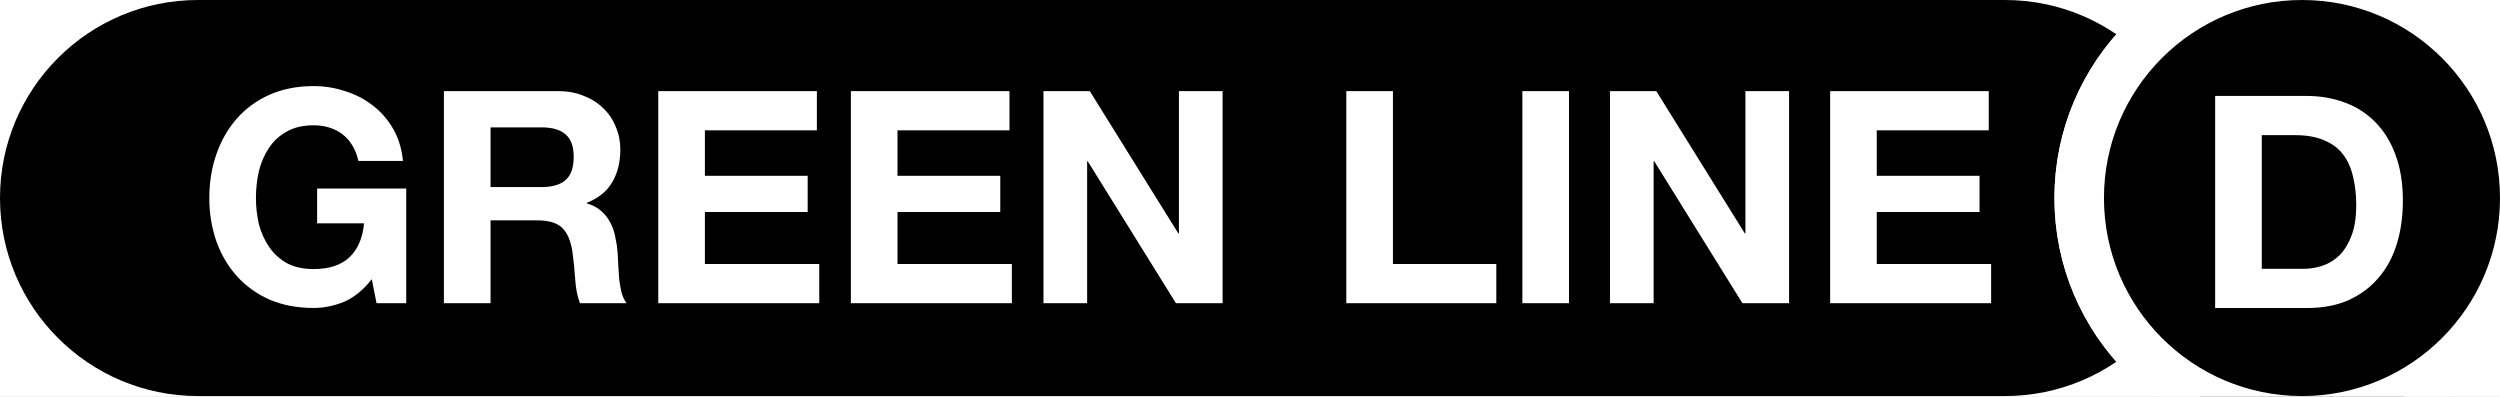
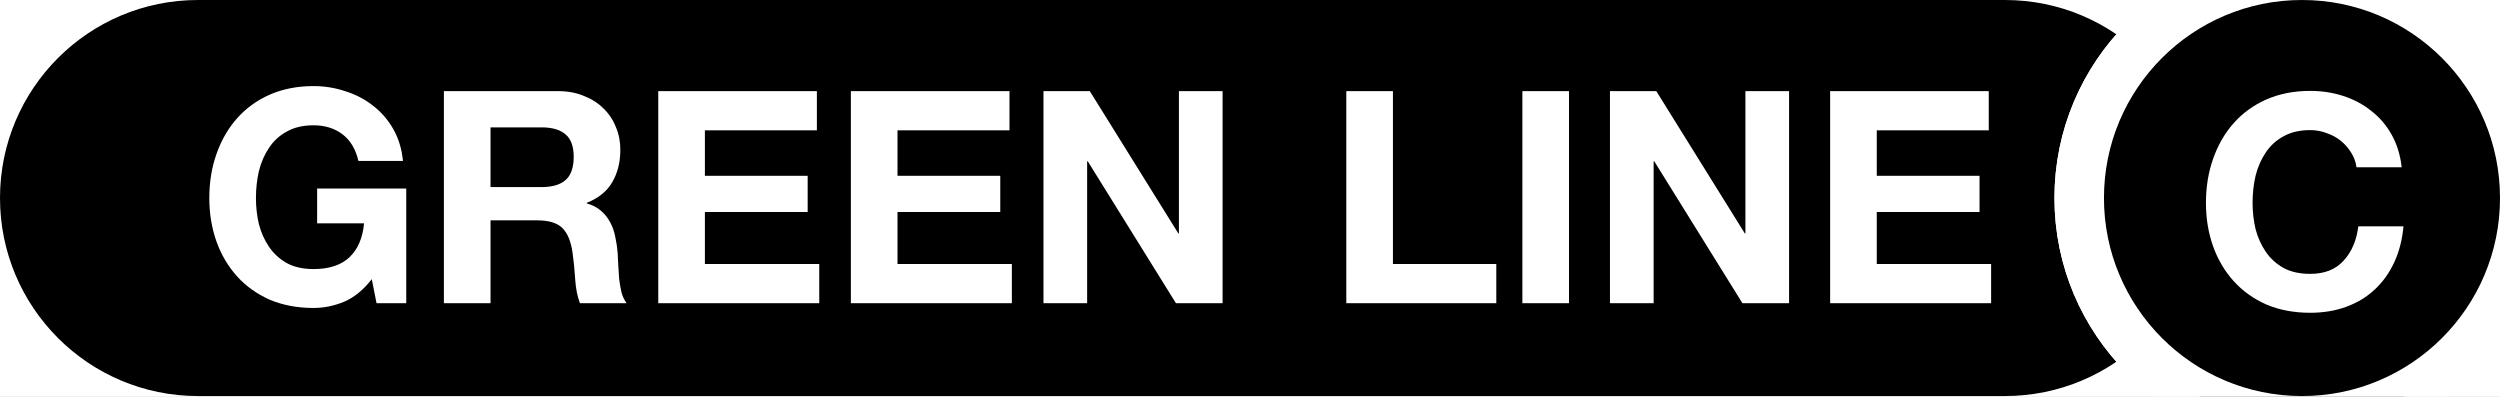
<svg xmlns="http://www.w3.org/2000/svg" width="404" height="64" viewBox="0 0 404 64" fill="none">
-   <g clip-path="url(#clip0_734_24047)">
+   <g clip-path="url(#clip0_734_24038)">
    <rect width="404" height="64" fill="white" />
    <rect width="356" height="64" rx="32" fill="black" />
    <path d="M60.08 45.112C58.736 46.84 57.248 48.056 55.616 48.76C53.984 49.432 52.336 49.768 50.672 49.768C48.048 49.768 45.68 49.32 43.568 48.424C41.488 47.496 39.728 46.232 38.288 44.632C36.848 43.032 35.744 41.16 34.976 39.016C34.208 36.84 33.824 34.504 33.824 32.008C33.824 29.448 34.208 27.08 34.976 24.904C35.744 22.696 36.848 20.776 38.288 19.144C39.728 17.512 41.488 16.232 43.568 15.304C45.68 14.376 48.048 13.912 50.672 13.912C52.432 13.912 54.128 14.184 55.76 14.728C57.424 15.24 58.912 16.008 60.224 17.032C61.568 18.056 62.672 19.32 63.536 20.824C64.4 22.328 64.928 24.056 65.12 26.008H57.92C57.472 24.088 56.608 22.648 55.328 21.688C54.048 20.728 52.496 20.248 50.672 20.248C48.976 20.248 47.536 20.584 46.352 21.256C45.168 21.896 44.208 22.776 43.472 23.896C42.736 24.984 42.192 26.232 41.84 27.64C41.52 29.048 41.36 30.504 41.36 32.008C41.36 33.448 41.52 34.856 41.84 36.232C42.192 37.576 42.736 38.792 43.472 39.88C44.208 40.968 45.168 41.848 46.352 42.52C47.536 43.16 48.976 43.48 50.672 43.48C53.168 43.48 55.088 42.856 56.432 41.608C57.808 40.328 58.608 38.488 58.832 36.088H51.248V30.472H65.648V49H60.848L60.08 45.112ZM79.27 30.232H87.526C89.254 30.232 90.55 29.848 91.414 29.08C92.278 28.312 92.71 27.064 92.71 25.336C92.71 23.672 92.278 22.472 91.414 21.736C90.55 20.968 89.254 20.584 87.526 20.584H79.27V30.232ZM71.734 14.728H90.214C91.75 14.728 93.126 14.984 94.342 15.496C95.59 15.976 96.646 16.648 97.51 17.512C98.406 18.376 99.078 19.384 99.526 20.536C100.006 21.656 100.246 22.872 100.246 24.184C100.246 26.2 99.814 27.944 98.95 29.416C98.118 30.888 96.742 32.008 94.822 32.776V32.872C95.75 33.128 96.518 33.528 97.126 34.072C97.734 34.584 98.23 35.208 98.614 35.944C98.998 36.648 99.27 37.432 99.43 38.296C99.622 39.16 99.75 40.024 99.814 40.888C99.846 41.432 99.878 42.072 99.91 42.808C99.942 43.544 99.99 44.296 100.054 45.064C100.15 45.832 100.278 46.568 100.438 47.272C100.63 47.944 100.902 48.52 101.254 49H93.718C93.302 47.912 93.046 46.616 92.95 45.112C92.854 43.608 92.71 42.168 92.518 40.792C92.262 39 91.718 37.688 90.886 36.856C90.054 36.024 88.694 35.608 86.806 35.608H79.27V49H71.734V14.728ZM106.375 14.728H132.007V21.064H113.911V28.408H130.519V34.264H113.911V42.664H132.391V49H106.375V14.728ZM137.5 14.728H163.132V21.064H145.036V28.408H161.644V34.264H145.036V42.664H163.516V49H137.5V14.728ZM168.625 14.728H176.113L190.417 37.72H190.513V14.728H197.569V49H190.033L175.777 26.056H175.681V49H168.625V14.728ZM217.562 14.728H225.098V42.664H241.802V49H217.562V14.728ZM246.015 14.728H253.551V49H246.015V14.728ZM260.171 14.728H267.659L281.963 37.72H282.059V14.728H289.115V49H281.579L267.323 26.056H267.227V49H260.171V14.728ZM295.75 14.728H321.382V21.064H303.286V28.408H319.894V34.264H303.286V42.664H321.766V49H295.75V14.728Z" fill="white" />
    <rect x="336" y="-4" width="72" height="72" rx="36" fill="black" stroke="white" stroke-width="8" />
    <rect x="336" y="-4" width="72" height="72" rx="36" fill="black" stroke="white" stroke-width="8" />
-     <path d="M365.504 43.441H372.224C373.312 43.441 374.368 43.265 375.392 42.913C376.416 42.561 377.328 41.985 378.128 41.185C378.928 40.353 379.568 39.281 380.048 37.969C380.528 36.657 380.768 35.057 380.768 33.169C380.768 31.441 380.592 29.889 380.24 28.513C379.92 27.105 379.376 25.905 378.608 24.913C377.84 23.921 376.816 23.169 375.536 22.657C374.288 22.113 372.736 21.841 370.88 21.841H365.504V43.441ZM357.968 15.505H372.752C374.96 15.505 377.008 15.857 378.896 16.561C380.816 17.265 382.464 18.321 383.84 19.729C385.248 21.137 386.336 22.897 387.104 25.009C387.904 27.121 388.304 29.601 388.304 32.449C388.304 34.945 387.984 37.249 387.344 39.361C386.704 41.473 385.728 43.297 384.416 44.833C383.136 46.369 381.52 47.585 379.568 48.481C377.648 49.345 375.376 49.777 372.752 49.777H357.968V15.505Z" fill="white" />
+     <path d="M380.816 27.025C380.688 26.161 380.4 25.377 379.952 24.673C379.504 23.937 378.944 23.297 378.272 22.753C377.6 22.209 376.832 21.793 375.968 21.505C375.136 21.185 374.256 21.025 373.328 21.025C371.632 21.025 370.192 21.361 369.008 22.033C367.824 22.673 366.864 23.553 366.128 24.673C365.392 25.761 364.848 27.009 364.496 28.417C364.176 29.825 364.016 31.281 364.016 32.785C364.016 34.225 364.176 35.633 364.496 37.009C364.848 38.353 365.392 39.569 366.128 40.657C366.864 41.745 367.824 42.625 369.008 43.297C370.192 43.937 371.632 44.257 373.328 44.257C375.632 44.257 377.424 43.553 378.704 42.145C380.016 40.737 380.816 38.881 381.104 36.577H388.4C388.208 38.721 387.712 40.657 386.912 42.385C386.112 44.113 385.056 45.585 383.744 46.801C382.432 48.017 380.896 48.945 379.136 49.585C377.376 50.225 375.44 50.545 373.328 50.545C370.704 50.545 368.336 50.097 366.224 49.201C364.144 48.273 362.384 47.009 360.944 45.409C359.504 43.809 358.4 41.937 357.632 39.793C356.864 37.617 356.48 35.281 356.48 32.785C356.48 30.225 356.864 27.857 357.632 25.681C358.4 23.473 359.504 21.553 360.944 19.921C362.384 18.289 364.144 17.009 366.224 16.081C368.336 15.153 370.704 14.689 373.328 14.689C375.216 14.689 376.992 14.961 378.656 15.505C380.352 16.049 381.856 16.849 383.168 17.905C384.512 18.929 385.616 20.209 386.48 21.745C387.344 23.281 387.888 25.041 388.112 27.025H380.816Z" fill="white" />
  </g>
  <defs>
-     <clipPath id="clip0_734_24047">
+     <clipPath id="clip0_734_24038">
      <rect width="404" height="64" fill="white" />
    </clipPath>
  </defs>
</svg>
